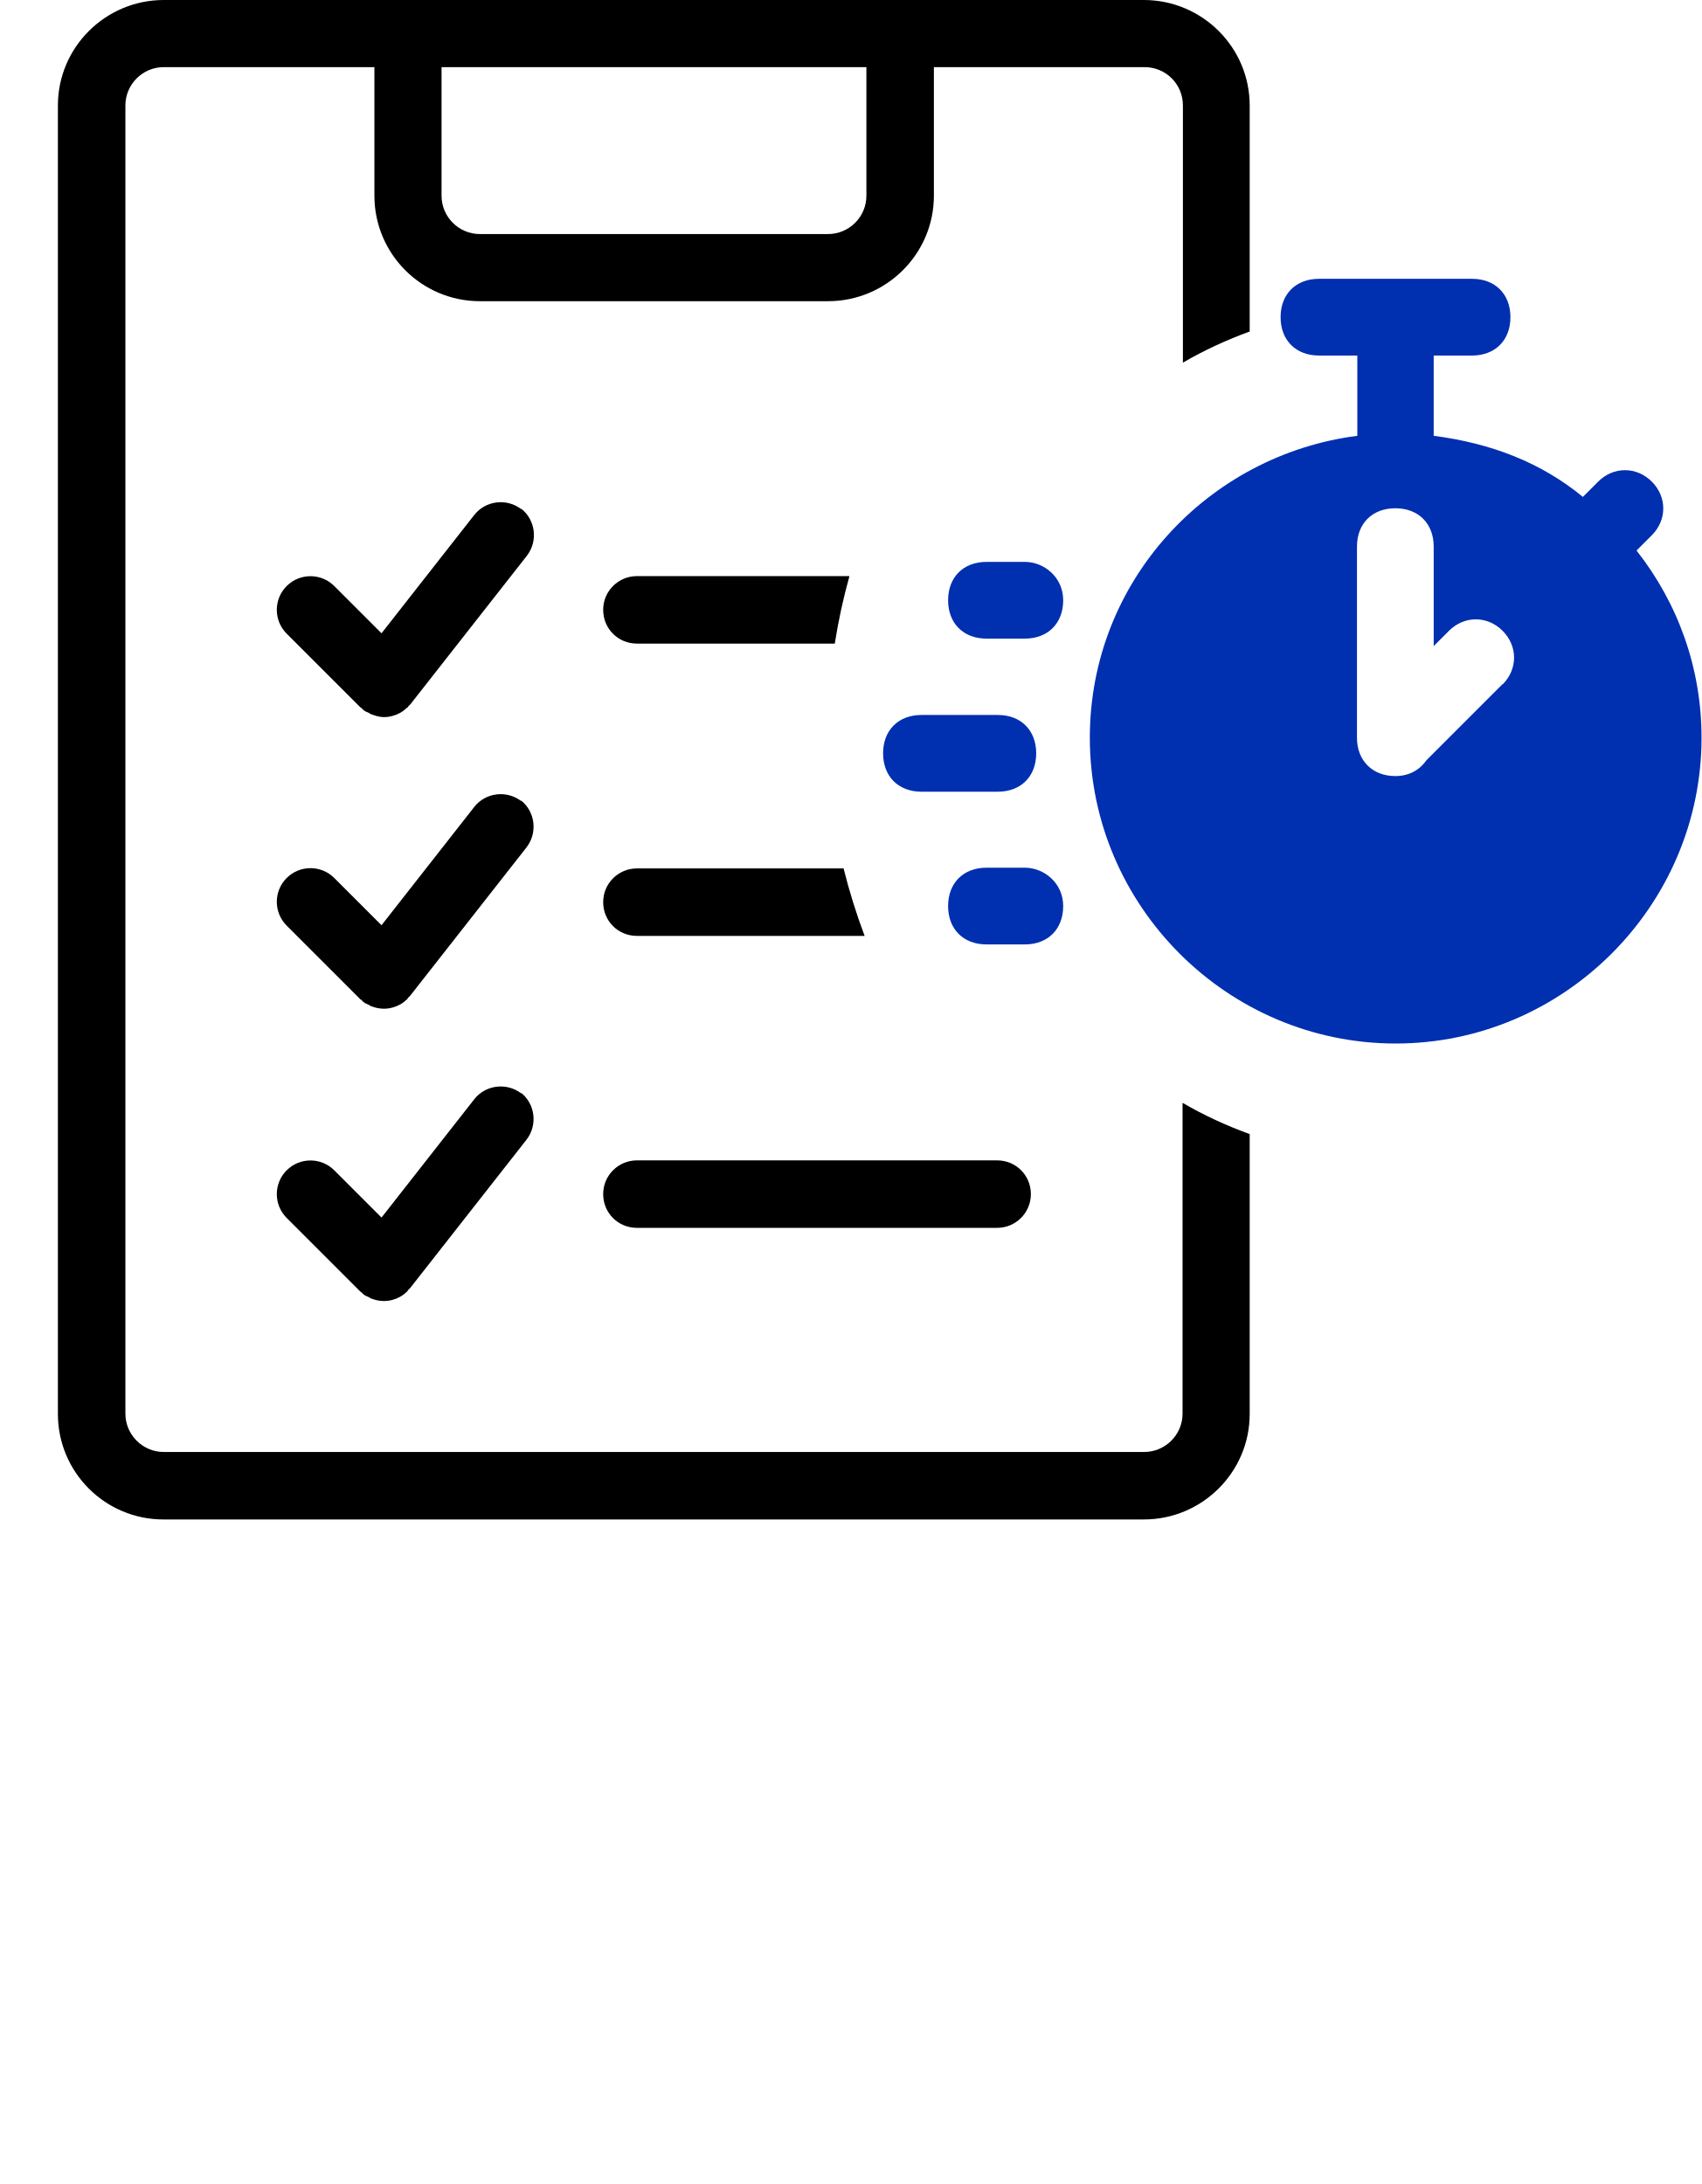
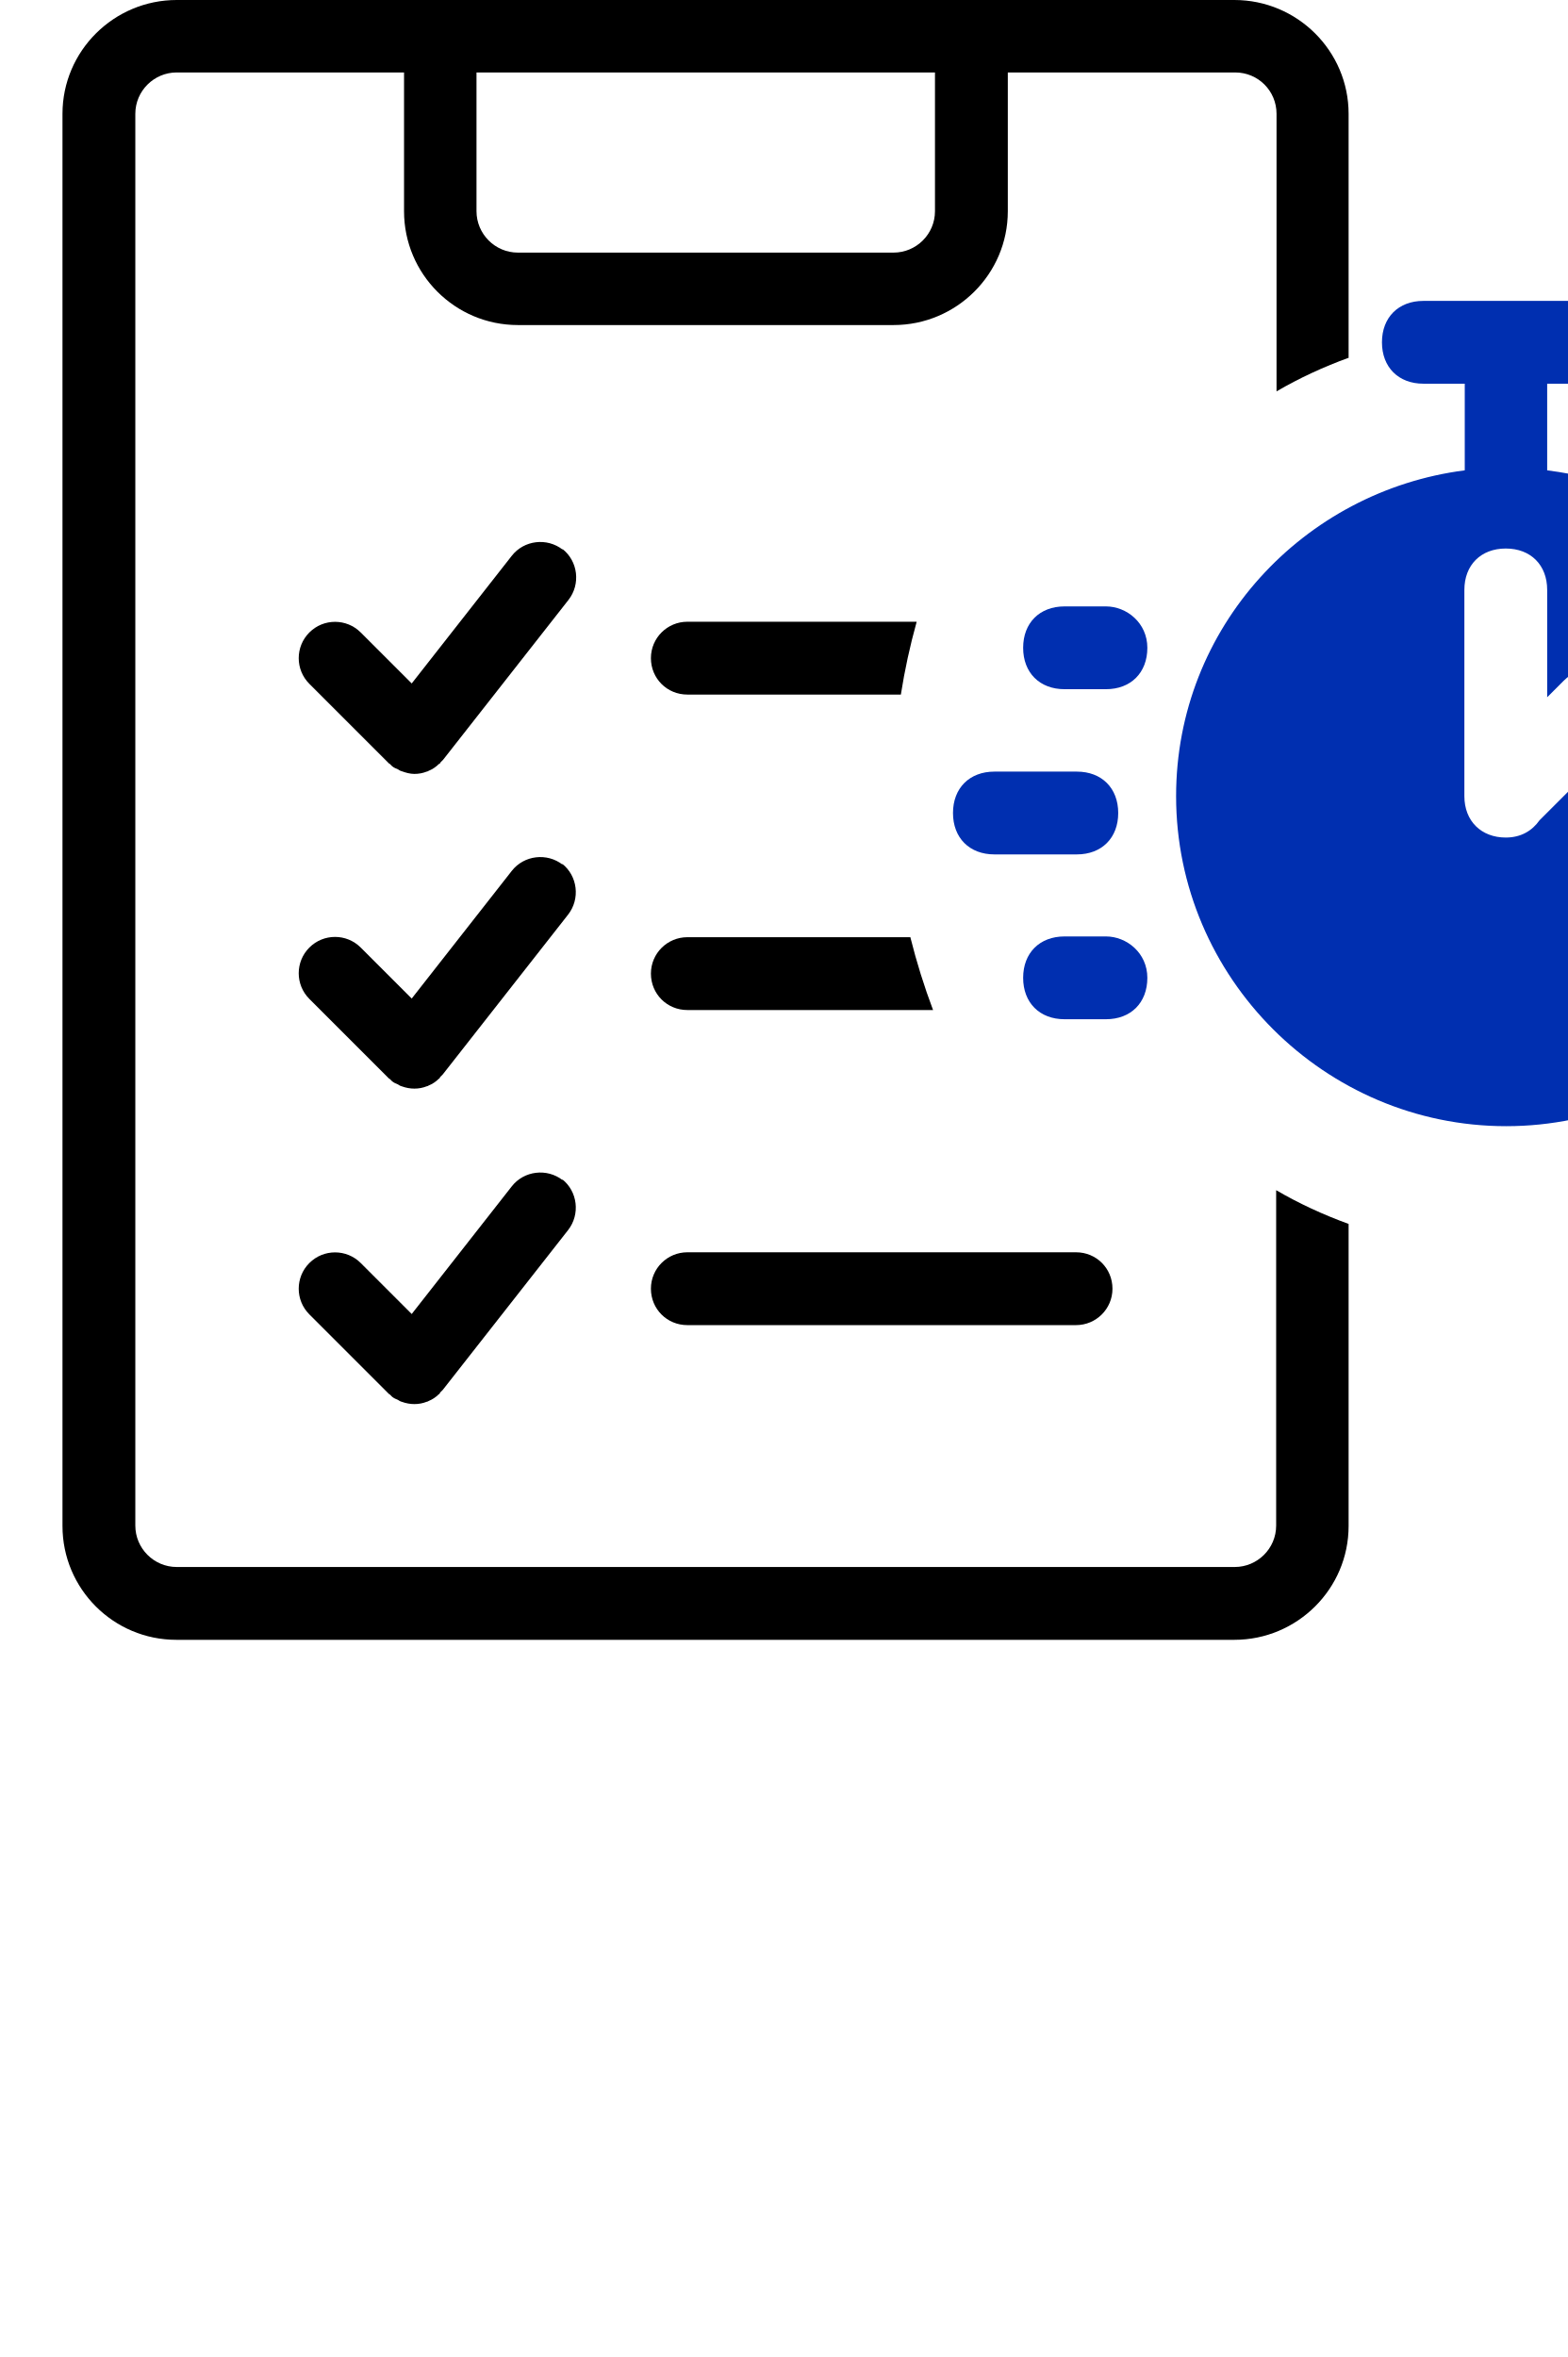
- <svg xmlns="http://www.w3.org/2000/svg" id="Capa_2" data-name="Capa 2" viewBox="0 0 47.9 61.49">
+ <svg xmlns="http://www.w3.org/2000/svg" id="Capa_2" data-name="Capa 2" viewBox="0 0 40.9 61.49">
  <defs>
    <style>
      .cls-1 {
        fill: #002fb0;
      }
    </style>
  </defs>
  <g id="Capa_1-2" data-name="Capa 1">
    <g>
      <g>
        <path d="M14.68,14.34c-.41-.32-1.01-.25-1.33.16l-2.61,3.33-1.33-1.33c-.37-.37-.97-.37-1.34,0-.37.37-.37.97,0,1.34l2.08,2.08s.01,0,.02.01c.02.02.04.04.06.06.05.04.1.06.15.08.03.02.06.04.1.05.11.04.22.07.33.07h0c.11,0,.22-.02.32-.06.02,0,.03-.01.05-.02.1-.04.19-.1.27-.18,0,0,.02,0,.03-.02,0,0,.01-.02.02-.03.02-.02.04-.04.06-.06l3.27-4.17c.32-.41.25-1.01-.16-1.33" />
        <path d="M14.68,22.56c-.41-.32-1.01-.25-1.33.16l-2.61,3.33-1.33-1.33c-.37-.37-.97-.37-1.34,0-.37.37-.37.97,0,1.34l2.08,2.08s.01,0,.02.01c.02.02.04.04.06.06.05.04.1.06.15.08.03.02.06.04.1.05.11.04.22.06.33.06h0c.11,0,.22-.02.32-.06.02,0,.03-.01.05-.02.1-.04.19-.1.27-.18,0,0,.02,0,.02-.02,0,0,.01-.02.02-.03.02-.02.04-.04.06-.06l3.27-4.17c.32-.41.25-1.01-.16-1.33" />
        <path d="M14.68,30.79c-.41-.32-1.01-.25-1.33.16l-2.61,3.33-1.33-1.33c-.37-.37-.97-.37-1.34,0-.37.37-.37.97,0,1.34l2.08,2.08s.01,0,.02.01c.02.02.04.04.06.06.05.04.1.06.15.08.03.02.06.04.1.05.11.04.22.06.33.06h0c.11,0,.22-.02.32-.06.02,0,.03-.01.05-.02.1-.04.19-.1.27-.18,0,0,.02,0,.02-.02,0,0,.01-.02.02-.03.02-.02.04-.04.06-.06l3.27-4.17c.32-.41.25-1.01-.16-1.33" />
        <path d="M23.91,16.22h-5.98c-.52,0-.95.42-.95.95s.42.95.95.95h5.57c.1-.64.24-1.28.41-1.89" />
        <path d="M23.75,24.45h-5.82c-.52,0-.95.42-.95.95s.42.95.95.95h6.41c-.23-.61-.43-1.25-.59-1.89" />
        <path d="M28.07,32.67h-10.14c-.52,0-.95.42-.95.95s.42.95.95.95h10.14c.52,0,.95-.42.95-.95s-.42-.95-.95-.95" />
        <path d="M24.39,5.51c0,.6-.49,1.08-1.08,1.08h-9.8c-.6,0-1.08-.49-1.08-1.08V1.89h11.96v3.62ZM35.18,9.34V2.97c0-1.64-1.34-2.97-2.98-2.97H4.61C2.97,0,1.63,1.33,1.63,2.97v36.84c0,1.64,1.33,2.97,2.97,2.97h27.6c1.64,0,2.98-1.33,2.98-2.97v-7.88c-.66-.24-1.29-.53-1.89-.88v8.75c0,.6-.49,1.08-1.08,1.08H4.61c-.6,0-1.08-.49-1.08-1.08V2.97c0-.6.49-1.08,1.08-1.08h5.93v3.62c0,1.64,1.33,2.97,2.97,2.97h9.8c1.64,0,2.98-1.33,2.98-2.97V1.89h5.93c.6,0,1.08.48,1.08,1.08v7.24c.6-.35,1.23-.64,1.89-.88" />
        <path class="cls-1" d="M42.3,19.26l-2.14,2.14c-.19.27-.48.45-.88.45-.64,0-1.08-.43-1.08-1.08v-5.38c0-.65.43-1.08,1.08-1.08s1.08.43,1.08,1.08v2.8l.43-.43c.43-.43,1.08-.43,1.51,0,.43.43.43,1.08,0,1.51M46.5,15.07c.43-.43.43-1.08,0-1.51-.43-.43-1.08-.43-1.51,0l-.43.43c-1.18-.97-2.58-1.51-4.2-1.72v-2.26h1.08c.65,0,1.08-.43,1.08-1.08s-.43-1.08-1.08-1.08h-4.31c-.65,0-1.08.43-1.08,1.08s.43,1.08,1.08,1.08h1.08v2.26c-4.2.54-7.53,4.09-7.53,8.5,0,4.74,3.88,8.61,8.61,8.61s8.61-3.88,8.61-8.61c0-1.94-.65-3.77-1.83-5.27l.43-.43Z" />
        <path class="cls-1" d="M28.09,20.13h-2.15c-.65,0-1.08.43-1.08,1.08s.43,1.08,1.08,1.08h2.15c.65,0,1.08-.43,1.08-1.08s-.43-1.08-1.08-1.08" />
        <path class="cls-1" d="M28.85,15.82h-1.08c-.65,0-1.08.43-1.08,1.08s.43,1.08,1.08,1.08h1.08c.65,0,1.08-.43,1.08-1.08s-.54-1.08-1.08-1.08" />
        <path class="cls-1" d="M28.85,24.43h-1.08c-.65,0-1.08.43-1.08,1.08s.43,1.08,1.08,1.08h1.08c.65,0,1.08-.43,1.08-1.08s-.54-1.08-1.08-1.08" />
      </g>
    </g>
  </g>
</svg>
